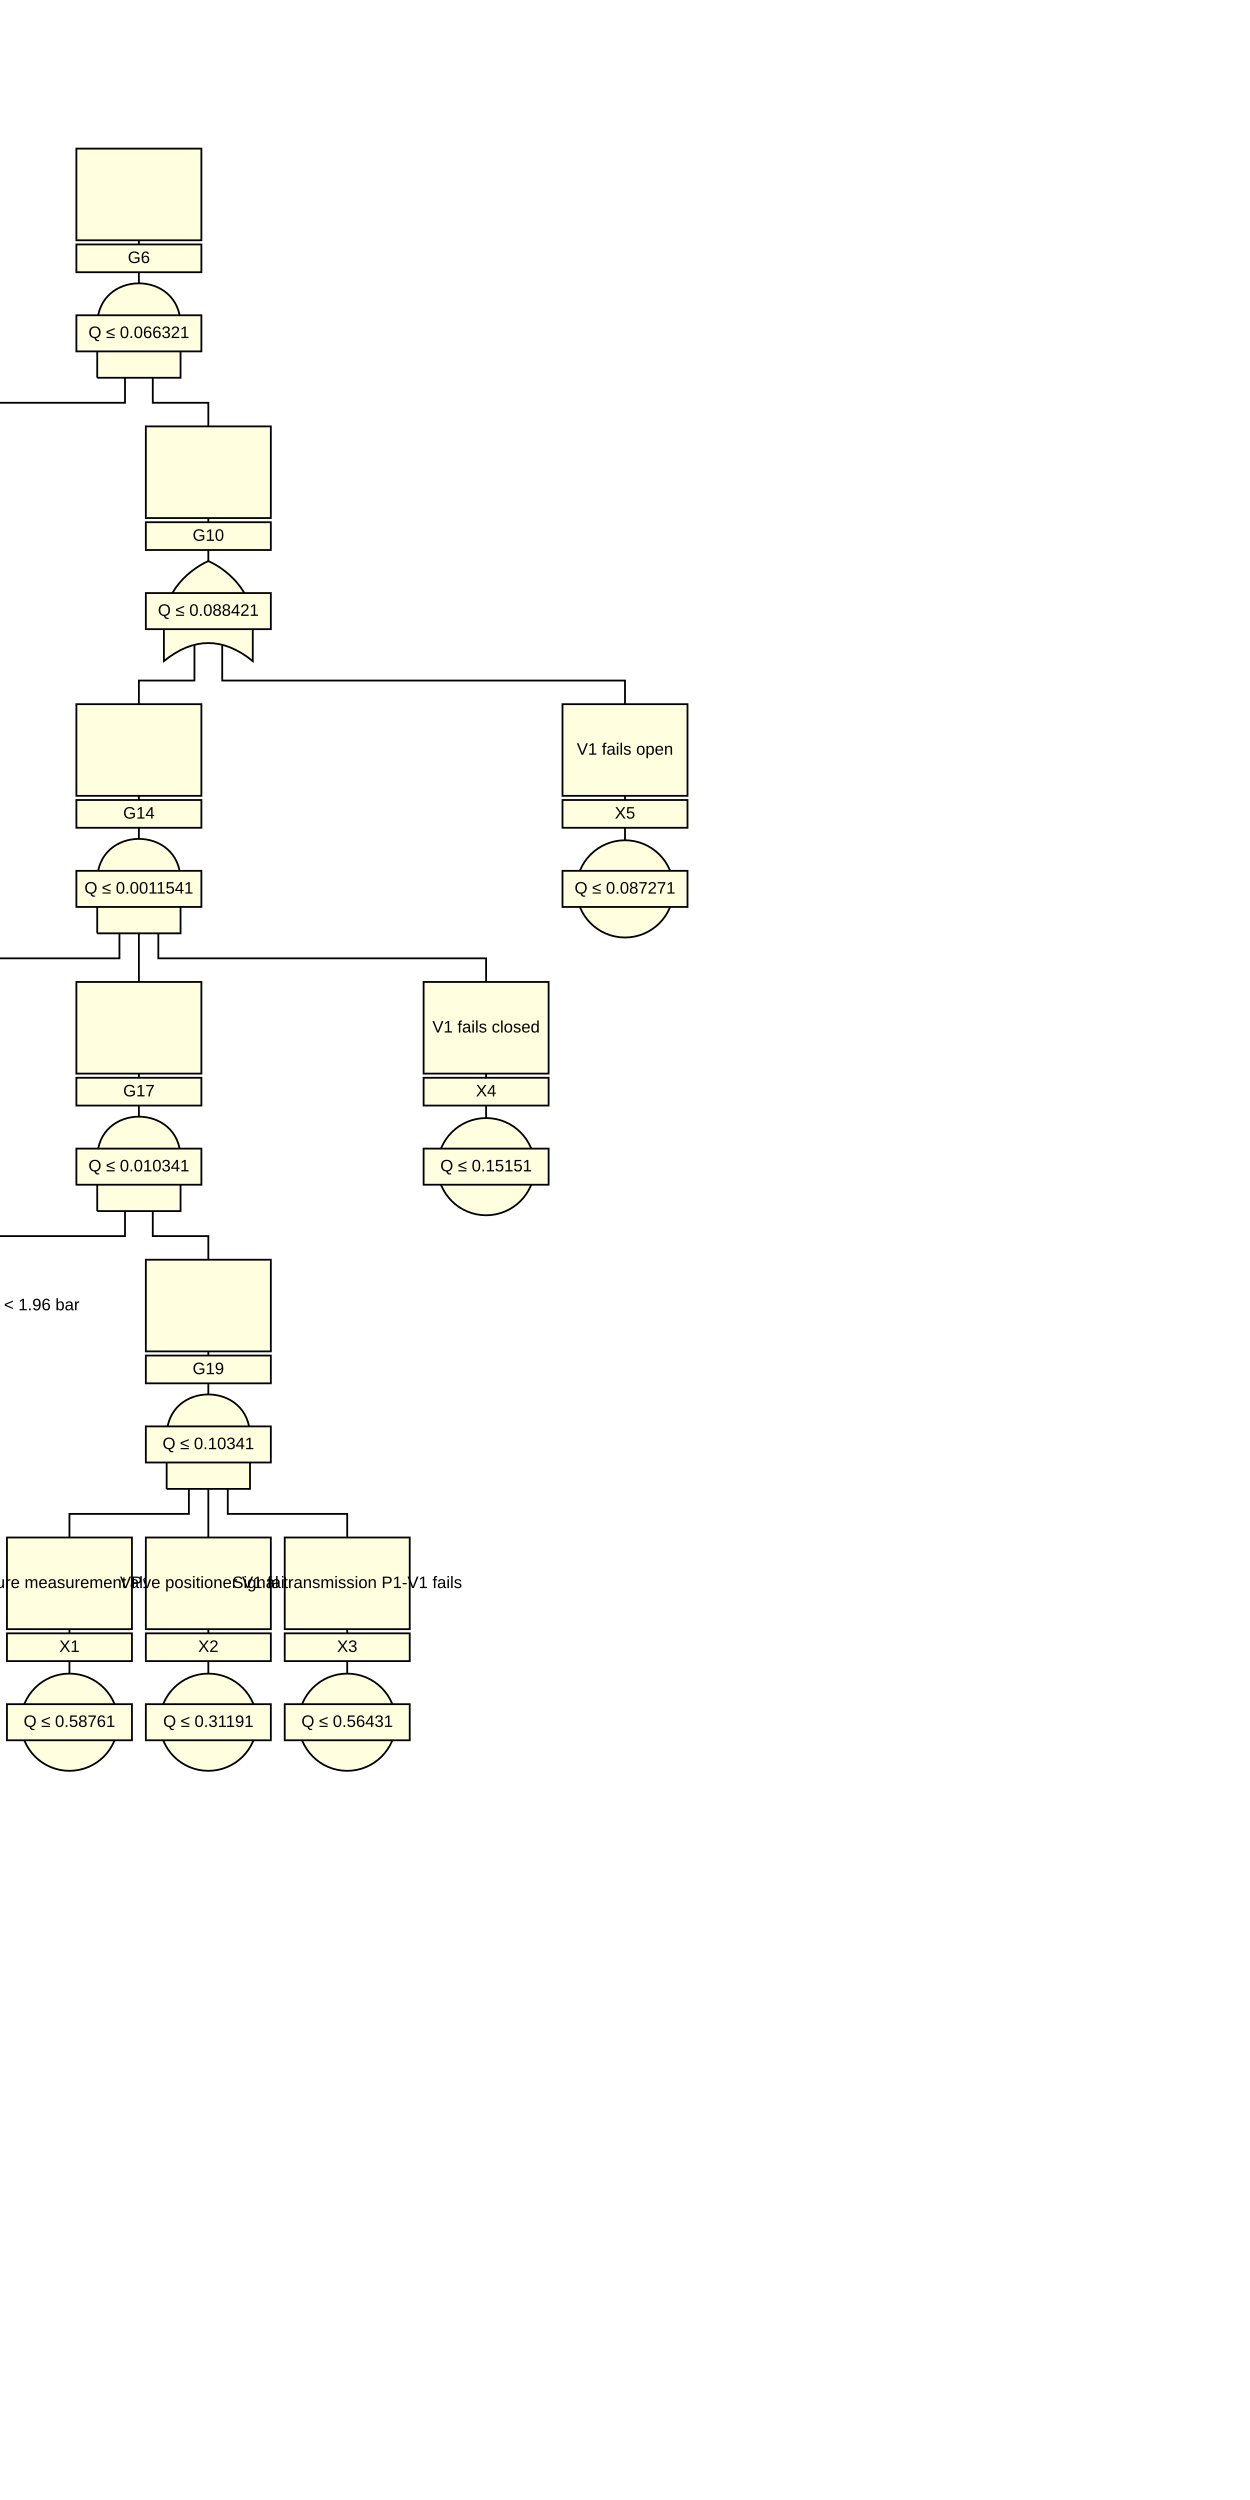
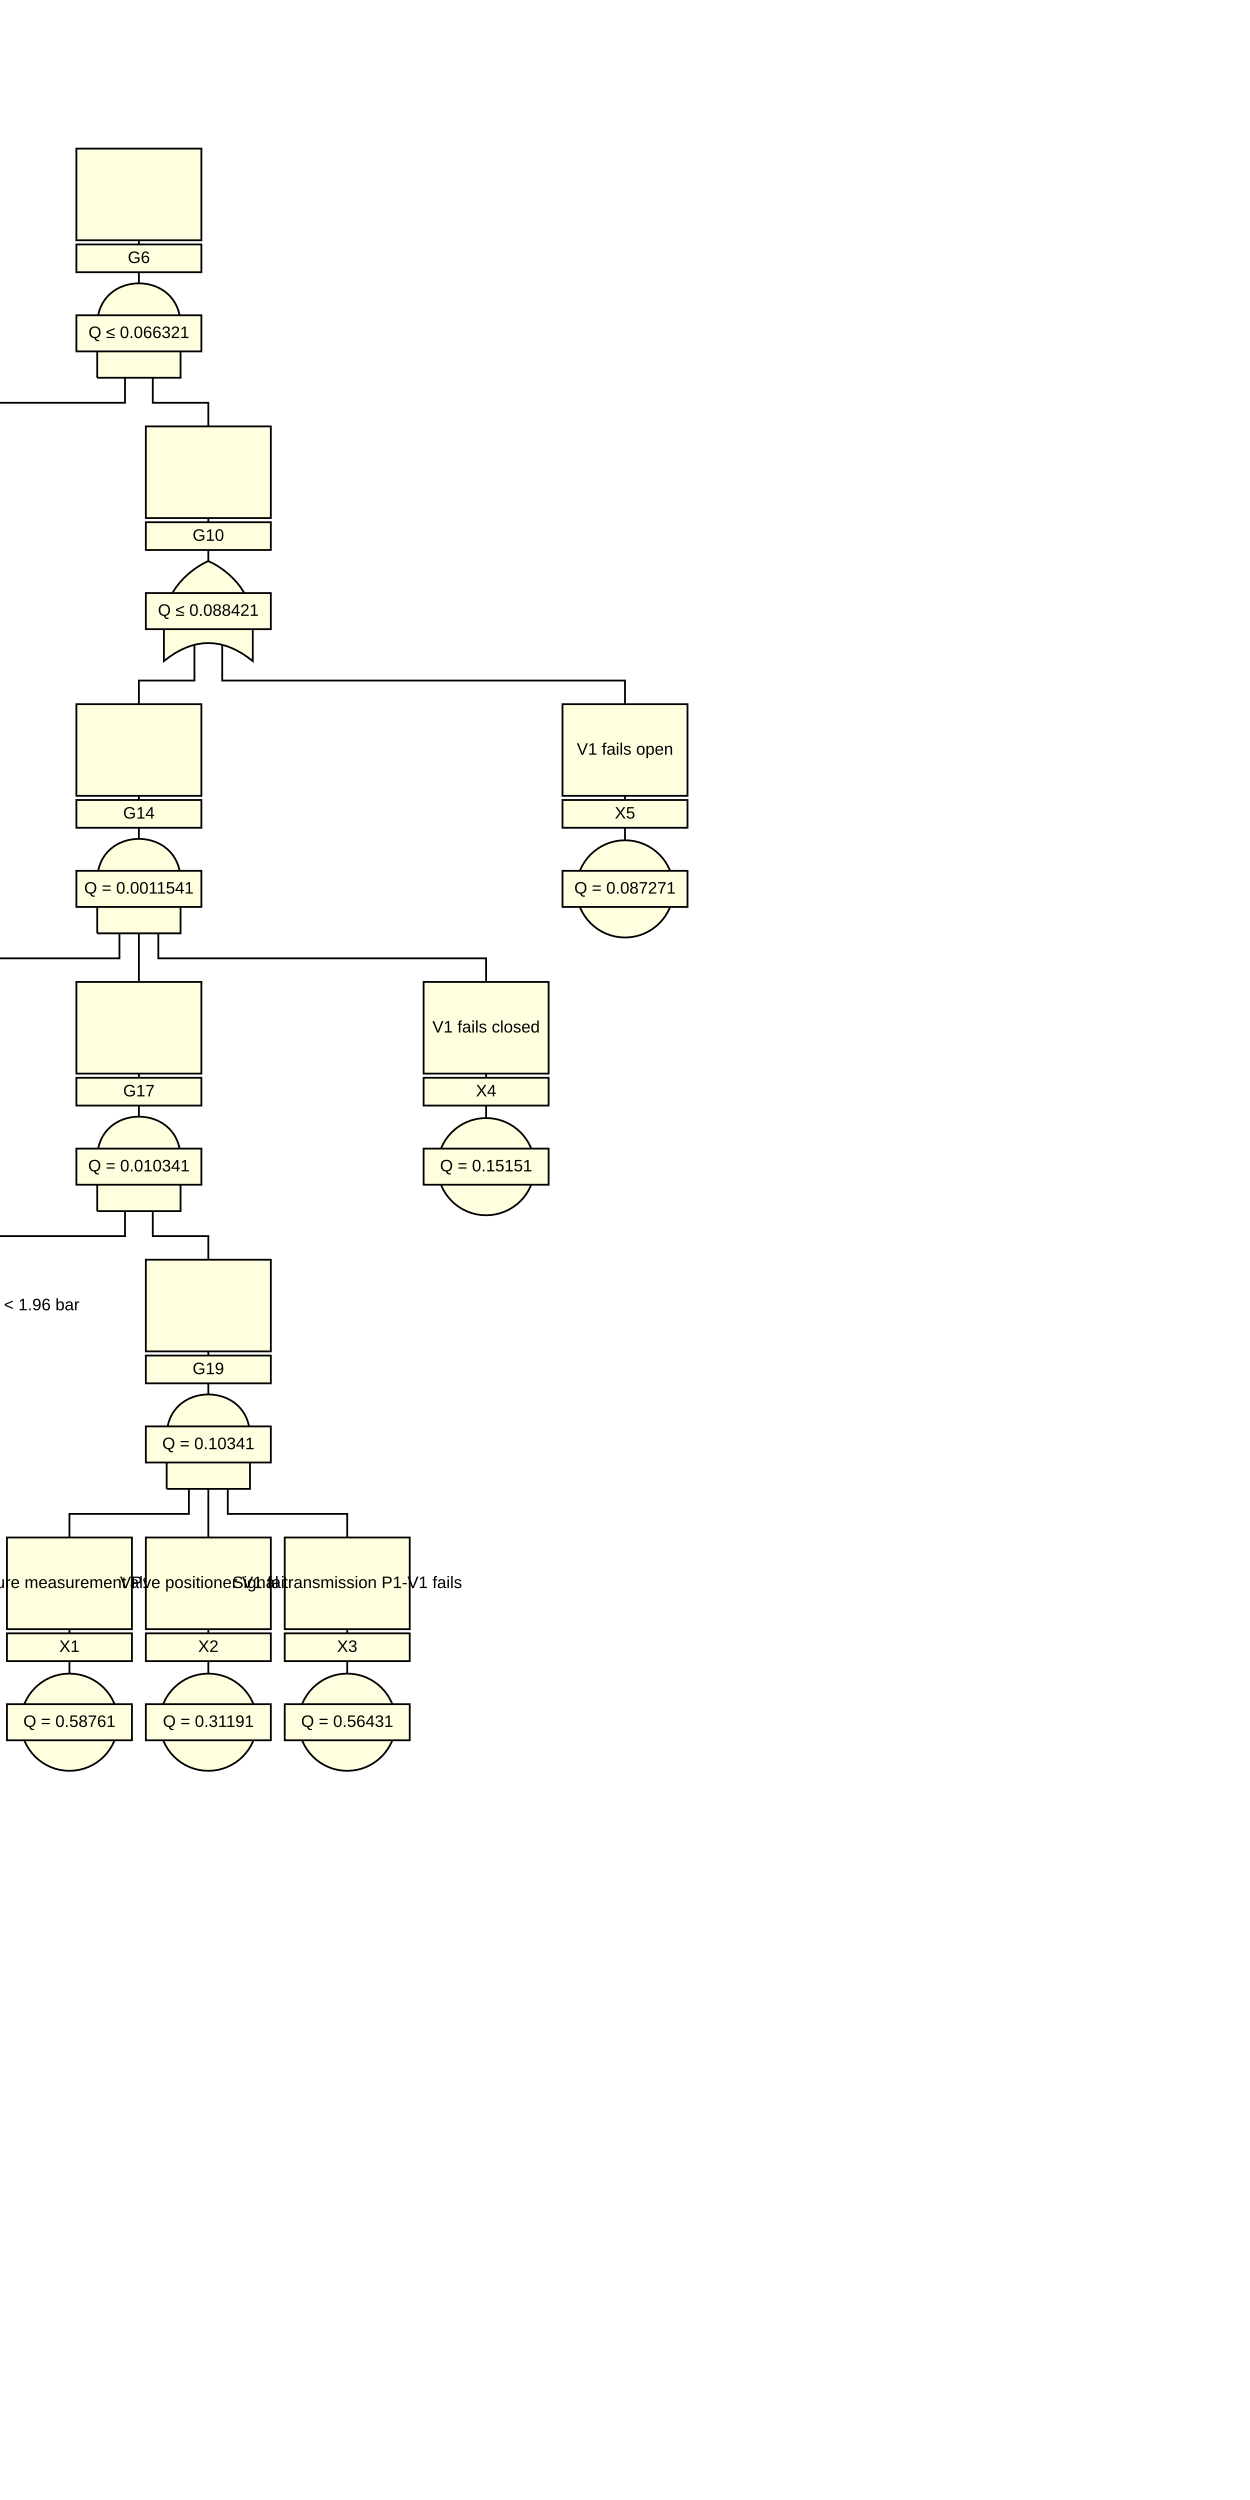
<svg xmlns="http://www.w3.org/2000/svg" viewBox="-100 -200 900 1800">
  <style>
circle, path, polygon, rect {
  fill: lightyellow;
}
circle, path, polygon, polyline, rect {
  stroke: black;
  stroke-width: 1.3;
}
polyline {
  fill: none;
}
text {
  dominant-baseline: middle;
  font-family: Arial, sans-serif;
  font-size: 12px;
  text-anchor: middle;
}
</style>
  <polyline points="0,-93 0,40" />
  <polyline points="-10,40 -10,90 -350,90 -350,140" />
  <polyline points="10,40 10,90 50,90 50,140" />
  <rect x="-45" y="-93" width="90" height="66" />
  <text x="0" y="-60" />
  <rect x="-45" y="-24" width="90" height="20" />
  <text x="0" y="-14">G6</text>
  <path d="M-30,72 L30,72 L30,34 C30,-6 -30,-6 -30,34 L-30,72 " />
  <rect x="-45" y="27" width="90" height="26" />
  <text x="0" y="40">Q ≤ 0.066321</text>
  <polyline points="-350,107 -350,240" />
  <rect x="-395" y="107" width="90" height="66" />
  <text x="-350" y="140">Pressure vaporizer not functioning</text>
  <rect x="-395" y="176" width="90" height="20" />
  <text x="-350" y="186">X35</text>
  <circle cx="-350" cy="240" r="35" />
  <rect x="-395" y="227" width="90" height="26" />
-   <text x="-350" y="240">Q ≤ 0.751</text>
+   <text x="-350" y="240">Q = 0.751</text>
  <polyline points="50,107 50,240" />
  <polyline points="40,240 40,290 0,290 0,340" />
  <polyline points="60,240 60,290 350,290 350,340" />
  <rect x="5" y="107" width="90" height="66" />
  <text x="50" y="140" />
  <rect x="5" y="176" width="90" height="20" />
  <text x="50" y="186">G10</text>
  <path d="M50,204 C45,206 18,220 18,250 L18,276 Q50,250 82,276 L82,250 C82,220 55,206 50,204" />
  <rect x="5" y="227" width="90" height="26" />
  <text x="50" y="240">Q ≤ 0.088421</text>
  <polyline points="0,307 0,440" />
  <polyline points="-14,440 -14,490 -250,490 -250,540" />
  <polyline points="0,440 0,490 0,490 0,540" />
  <polyline points="14,440 14,490 250,490 250,540" />
  <rect x="-45" y="307" width="90" height="66" />
  <text x="0" y="340" />
  <rect x="-45" y="376" width="90" height="20" />
  <text x="0" y="386">G14</text>
  <path d="M-30,472 L30,472 L30,434 C30,394 -30,394 -30,434 L-30,472 " />
  <rect x="-45" y="427" width="90" height="26" />
-   <text x="0" y="440">Q ≤ 0.0011541</text>
+   <text x="0" y="440">Q = 0.0011541</text>
  <polyline points="-250,507 -250,640" />
  <rect x="-295" y="507" width="90" height="66" />
  <text x="-250" y="540">Instrument air supply fails</text>
  <rect x="-295" y="576" width="90" height="20" />
  <text x="-250" y="586">X9</text>
  <circle cx="-250" cy="640" r="35" />
  <rect x="-295" y="627" width="90" height="26" />
-   <text x="-250" y="640">Q ≤ 0.73641</text>
+   <text x="-250" y="640">Q = 0.73641</text>
  <polyline points="0,507 0,640" />
  <polyline points="-10,640 -10,690 -150,690 -150,740" />
  <polyline points="10,640 10,690 50,690 50,740" />
  <rect x="-45" y="507" width="90" height="66" />
  <text x="0" y="540" />
  <rect x="-45" y="576" width="90" height="20" />
  <text x="0" y="586">G17</text>
  <path d="M-30,672 L30,672 L30,634 C30,594 -30,594 -30,634 L-30,672 " />
  <rect x="-45" y="627" width="90" height="26" />
-   <text x="0" y="640">Q ≤ 0.010341</text>
+   <text x="0" y="640">Q = 0.010341</text>
  <polyline points="-150,707 -150,840" />
  <rect x="-195" y="707" width="90" height="66" />
  <text x="-150" y="740">Deposit manometric pressure &lt; 1.96 bar</text>
  <rect x="-195" y="776" width="90" height="20" />
  <text x="-150" y="786">X46</text>
  <circle cx="-150" cy="840" r="35" />
  <rect x="-195" y="827" width="90" height="26" />
-   <text x="-150" y="840">Q ≤ 0.11</text>
+   <text x="-150" y="840">Q = 0.11</text>
  <polyline points="50,707 50,840" />
  <polyline points="36,840 36,890 -50,890 -50,940" />
  <polyline points="50,840 50,890 50,890 50,940" />
  <polyline points="64,840 64,890 150,890 150,940" />
  <rect x="5" y="707" width="90" height="66" />
  <text x="50" y="740" />
  <rect x="5" y="776" width="90" height="20" />
  <text x="50" y="786">G19</text>
  <path d="M20,872 L80,872 L80,834 C80,794 20,794 20,834 L20,872 " />
  <rect x="5" y="827" width="90" height="26" />
-   <text x="50" y="840">Q ≤ 0.10341</text>
+   <text x="50" y="840">Q = 0.10341</text>
  <polyline points="-50,907 -50,1040" />
  <rect x="-95" y="907" width="90" height="66" />
  <text x="-50" y="940">Pressure measurement P1 fails</text>
  <rect x="-95" y="976" width="90" height="20" />
  <text x="-50" y="986">X1</text>
  <circle cx="-50" cy="1040" r="35" />
  <rect x="-95" y="1027" width="90" height="26" />
-   <text x="-50" y="1040">Q ≤ 0.58761</text>
+   <text x="-50" y="1040">Q = 0.58761</text>
  <polyline points="50,907 50,1040" />
  <rect x="5" y="907" width="90" height="66" />
  <text x="50" y="940">Valve positioner V1 fails</text>
  <rect x="5" y="976" width="90" height="20" />
  <text x="50" y="986">X2</text>
  <circle cx="50" cy="1040" r="35" />
  <rect x="5" y="1027" width="90" height="26" />
-   <text x="50" y="1040">Q ≤ 0.31191</text>
+   <text x="50" y="1040">Q = 0.31191</text>
  <polyline points="150,907 150,1040" />
  <rect x="105" y="907" width="90" height="66" />
  <text x="150" y="940">Signal transmission P1-V1 fails</text>
  <rect x="105" y="976" width="90" height="20" />
  <text x="150" y="986">X3</text>
  <circle cx="150" cy="1040" r="35" />
  <rect x="105" y="1027" width="90" height="26" />
-   <text x="150" y="1040">Q ≤ 0.56431</text>
+   <text x="150" y="1040">Q = 0.56431</text>
  <polyline points="250,507 250,640" />
  <rect x="205" y="507" width="90" height="66" />
  <text x="250" y="540">V1 fails closed</text>
  <rect x="205" y="576" width="90" height="20" />
  <text x="250" y="586">X4</text>
  <circle cx="250" cy="640" r="35" />
  <rect x="205" y="627" width="90" height="26" />
-   <text x="250" y="640">Q ≤ 0.15151</text>
+   <text x="250" y="640">Q = 0.15151</text>
  <polyline points="350,307 350,440" />
  <rect x="305" y="307" width="90" height="66" />
  <text x="350" y="340">V1 fails open</text>
  <rect x="305" y="376" width="90" height="20" />
  <text x="350" y="386">X5</text>
  <circle cx="350" cy="440" r="35" />
  <rect x="305" y="427" width="90" height="26" />
-   <text x="350" y="440">Q ≤ 0.087271</text>
+   <text x="350" y="440">Q = 0.087271</text>
</svg>
